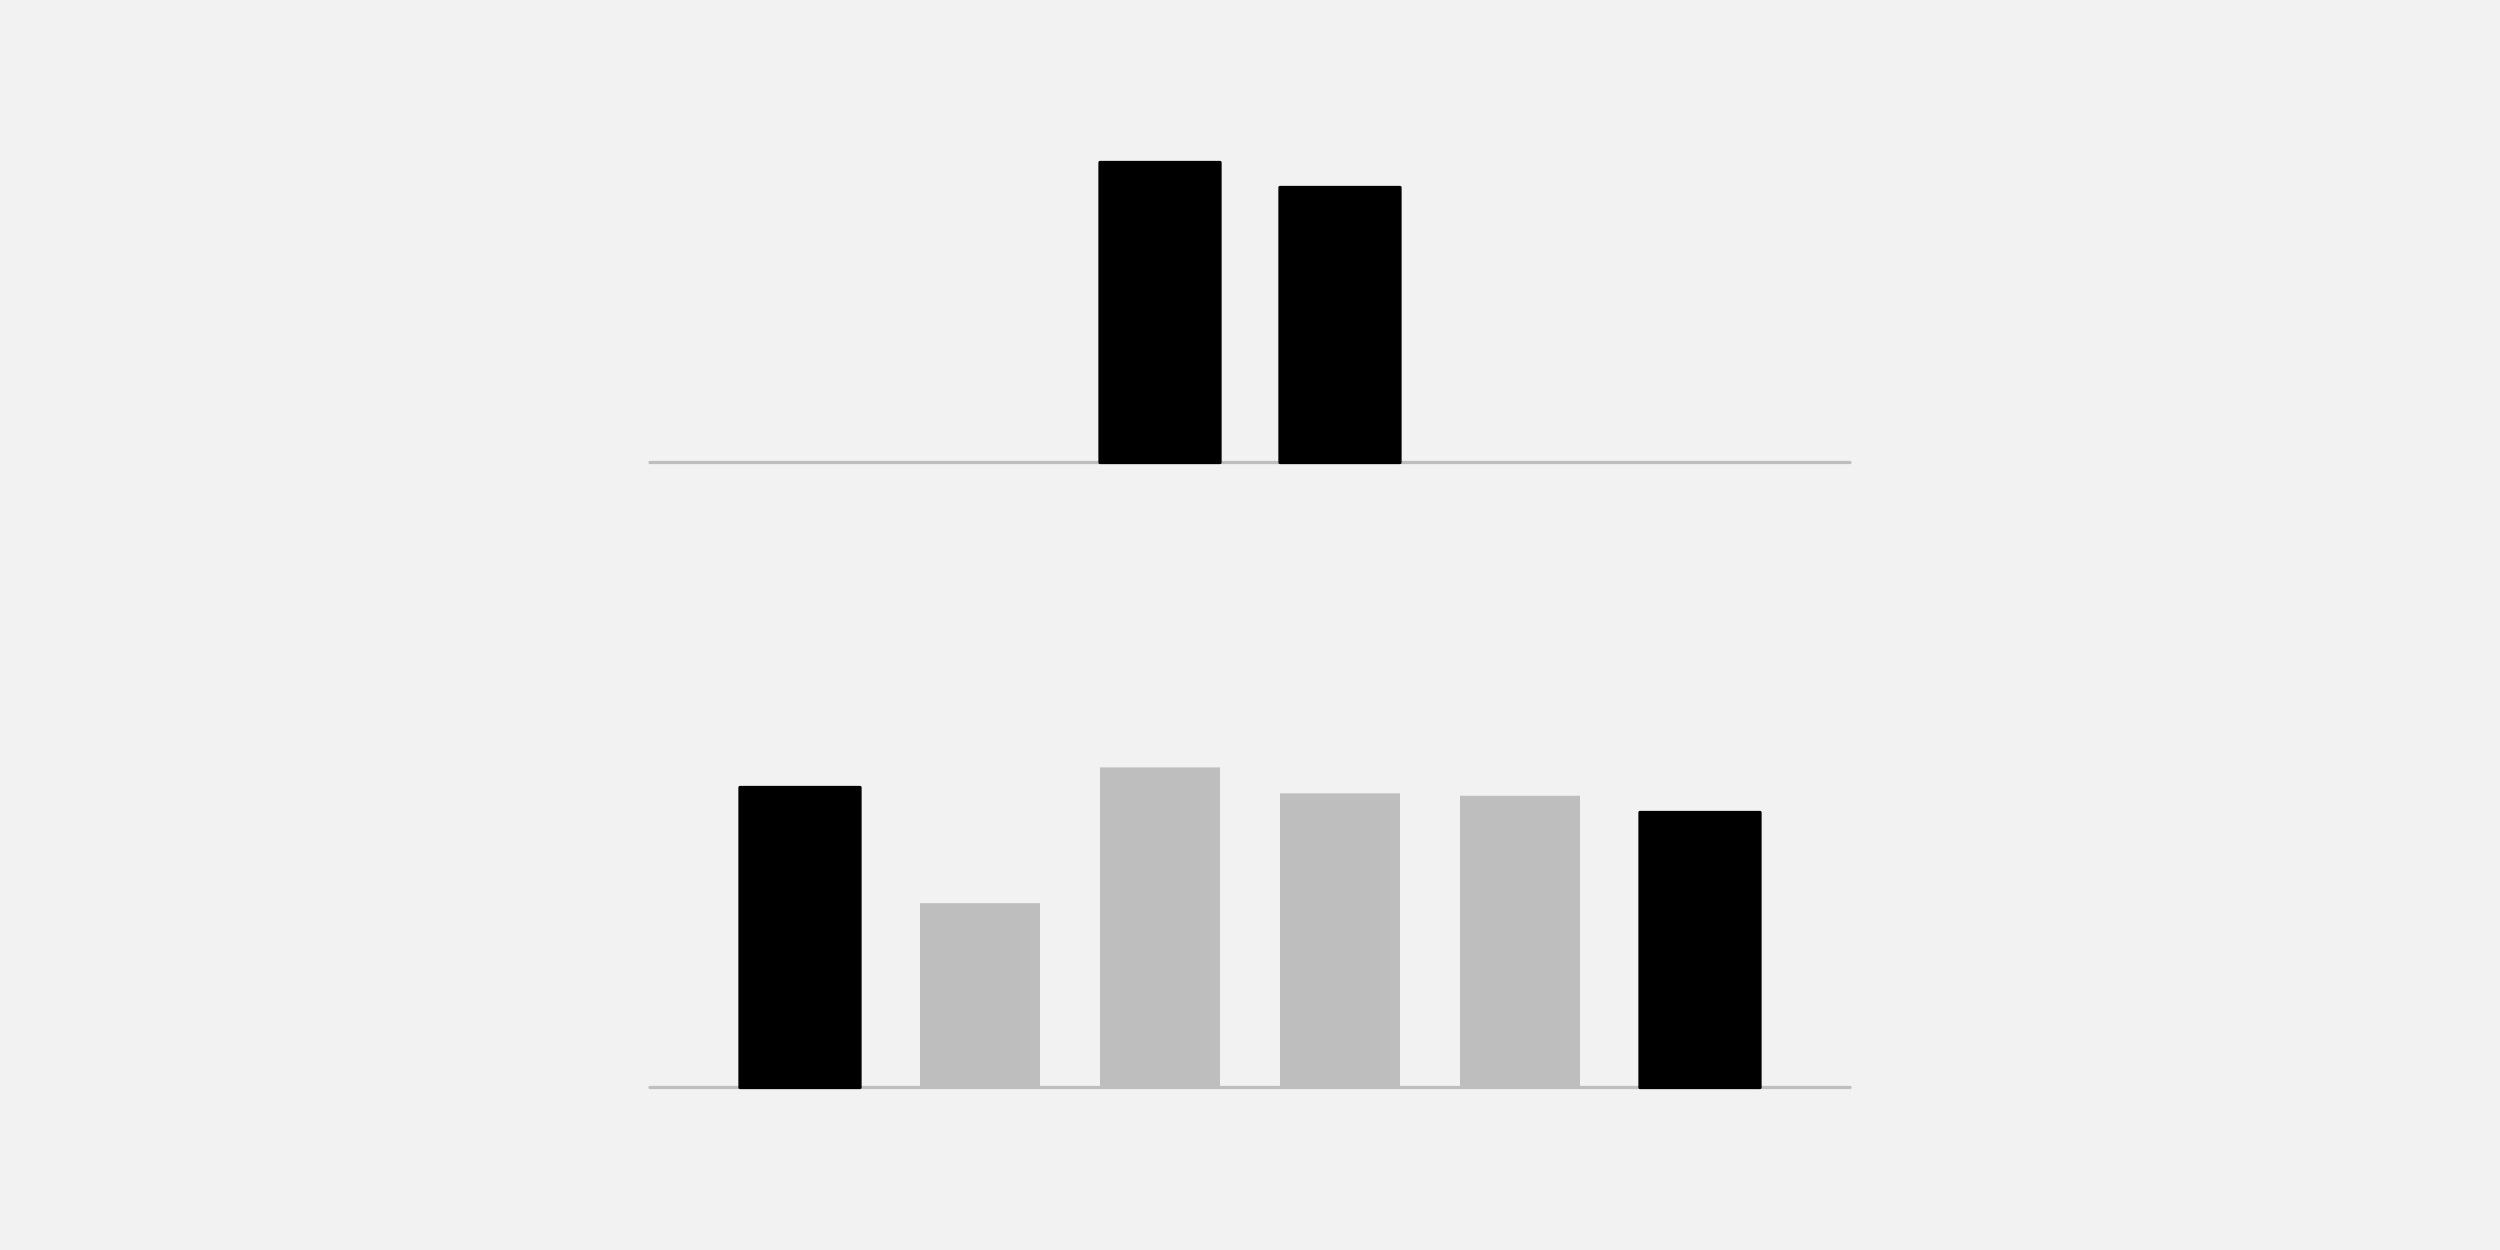
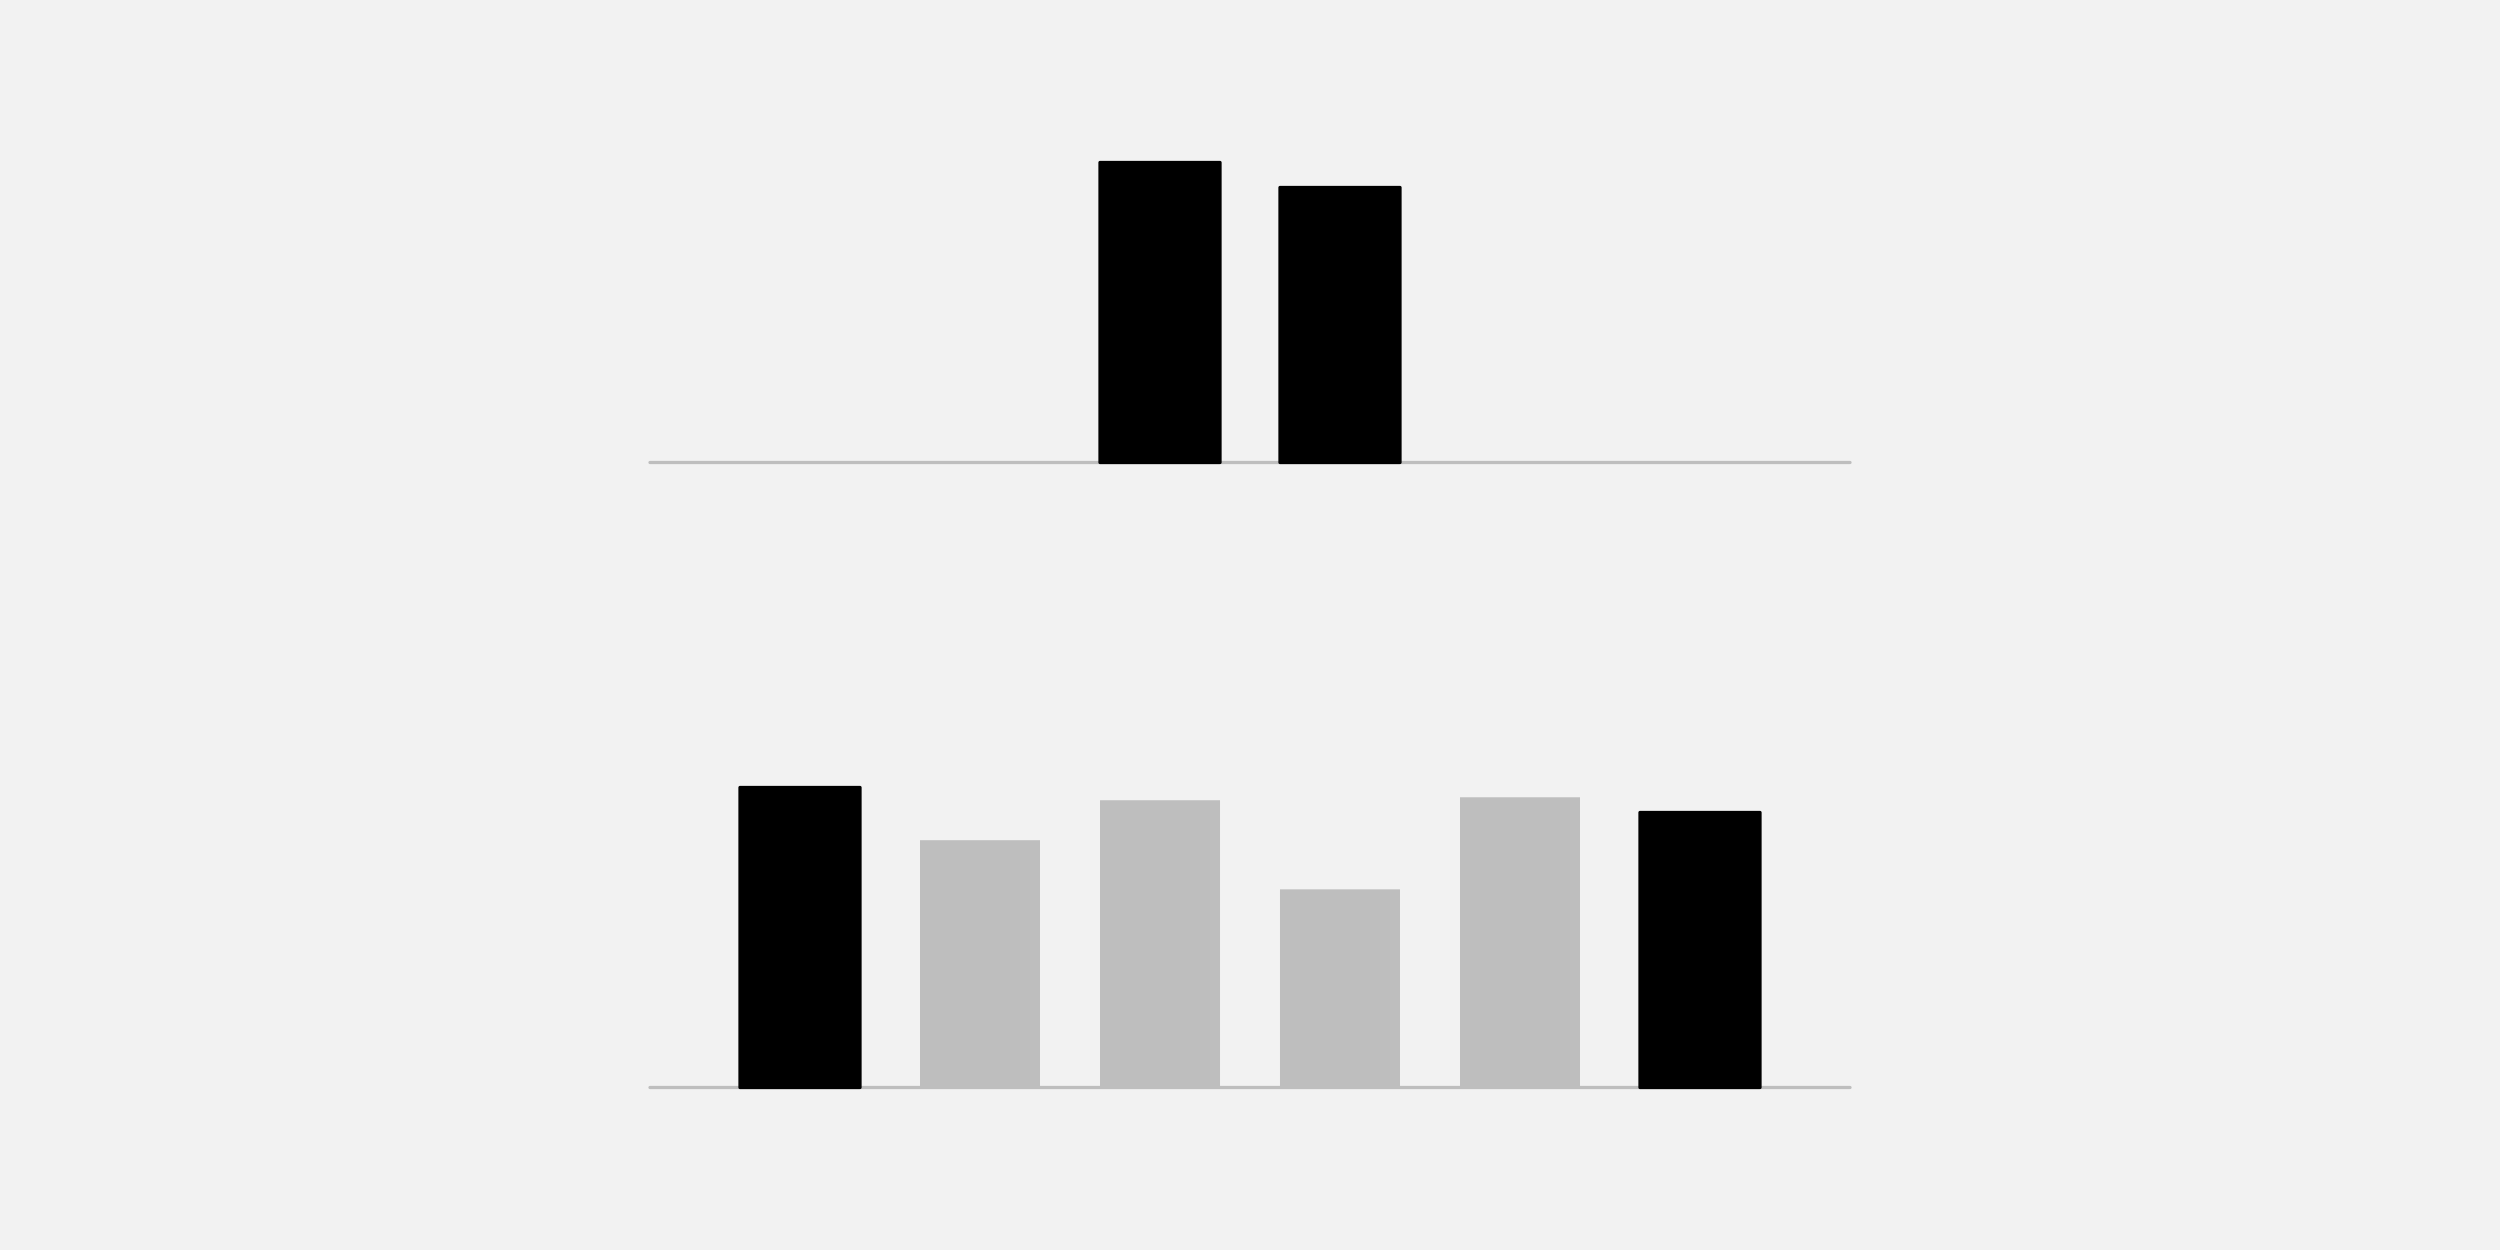
<svg xmlns="http://www.w3.org/2000/svg" width="576pt" height="288pt" viewBox="0 0 576 288" version="1.1">
  <g id="surface26">
    <rect x="0" y="0" width="576" height="288" style="fill:rgb(94.902%,94.902%,94.902%);fill-opacity:1;stroke:none;" />
    <path style="fill:none;stroke-width:0.75;stroke-linecap:round;stroke-linejoin:round;stroke:rgb(74.51%,74.51%,74.51%);stroke-opacity:1;stroke-miterlimit:10;" d="M 149.762 106.559 L 426.238 106.559 " />
    <path style="fill-rule:nonzero;fill:rgb(0%,0%,0%);fill-opacity:1;stroke-width:0.75;stroke-linecap:round;stroke-linejoin:round;stroke:rgb(0%,0%,0%);stroke-opacity:1;stroke-miterlimit:10;" d="M 253.441 106.559 L 281.09 106.559 L 281.09 37.438 L 253.441 37.438 Z M 253.441 106.559 " />
    <path style="fill-rule:nonzero;fill:rgb(0%,0%,0%);fill-opacity:1;stroke-width:0.75;stroke-linecap:round;stroke-linejoin:round;stroke:rgb(0%,0%,0%);stroke-opacity:1;stroke-miterlimit:10;" d="M 294.91 106.559 L 322.559 106.559 L 322.559 43.199 L 294.91 43.199 Z M 294.91 106.559 " />
    <path style="fill:none;stroke-width:0.75;stroke-linecap:round;stroke-linejoin:round;stroke:rgb(74.51%,74.51%,74.51%);stroke-opacity:1;stroke-miterlimit:10;" d="M 149.762 250.559 L 426.238 250.559 " />
    <path style="fill-rule:nonzero;fill:rgb(0%,0%,0%);fill-opacity:1;stroke-width:0.75;stroke-linecap:round;stroke-linejoin:round;stroke:rgb(0%,0%,0%);stroke-opacity:1;stroke-miterlimit:10;" d="M 170.496 250.559 L 198.145 250.559 L 198.145 181.438 L 170.496 181.438 Z M 170.496 250.559 " />
-     <path style=" stroke:none;fill-rule:nonzero;fill:rgb(74.51%,74.51%,74.51%);fill-opacity:1;" d="M 211.969 250.559 L 239.617 250.559 L 239.617 208.086 L 211.969 208.086 Z M 211.969 250.559 " />
-     <path style=" stroke:none;fill-rule:nonzero;fill:rgb(74.51%,74.51%,74.51%);fill-opacity:1;" d="M 253.441 250.559 L 281.09 250.559 L 281.09 176.816 L 253.441 176.816 Z M 253.441 250.559 " />
-     <path style=" stroke:none;fill-rule:nonzero;fill:rgb(74.51%,74.51%,74.51%);fill-opacity:1;" d="M 294.91 250.559 L 322.559 250.559 L 322.559 182.781 L 294.91 182.781 Z M 294.91 250.559 " />
-     <path style=" stroke:none;fill-rule:nonzero;fill:rgb(74.51%,74.51%,74.51%);fill-opacity:1;" d="M 336.383 250.559 L 364.031 250.559 L 364.031 183.344 L 336.383 183.344 Z M 336.383 250.559 " />
+     <path style=" stroke:none;fill-rule:nonzero;fill:rgb(74.51%,74.51%,74.51%);fill-opacity:1;" d="M 211.969 250.559 L 239.617 250.559 L 239.617 193.578 L 211.969 193.578 Z M 211.969 250.559 " />
+     <path style=" stroke:none;fill-rule:nonzero;fill:rgb(74.51%,74.51%,74.51%);fill-opacity:1;" d="M 253.441 250.559 L 281.09 250.559 L 281.09 184.375 L 253.441 184.375 Z M 253.441 250.559 " />
+     <path style=" stroke:none;fill-rule:nonzero;fill:rgb(74.51%,74.51%,74.51%);fill-opacity:1;" d="M 294.91 250.559 L 322.559 250.559 L 322.559 204.902 L 294.91 204.902 Z M 294.91 250.559 " />
+     <path style=" stroke:none;fill-rule:nonzero;fill:rgb(74.51%,74.51%,74.51%);fill-opacity:1;" d="M 336.383 250.559 L 364.031 250.559 L 364.031 183.688 L 336.383 183.688 Z M 336.383 250.559 " />
    <path style="fill-rule:nonzero;fill:rgb(0%,0%,0%);fill-opacity:1;stroke-width:0.75;stroke-linecap:round;stroke-linejoin:round;stroke:rgb(0%,0%,0%);stroke-opacity:1;stroke-miterlimit:10;" d="M 377.855 250.559 L 405.504 250.559 L 405.504 187.199 L 377.855 187.199 Z M 377.855 250.559 " />
  </g>
</svg>
